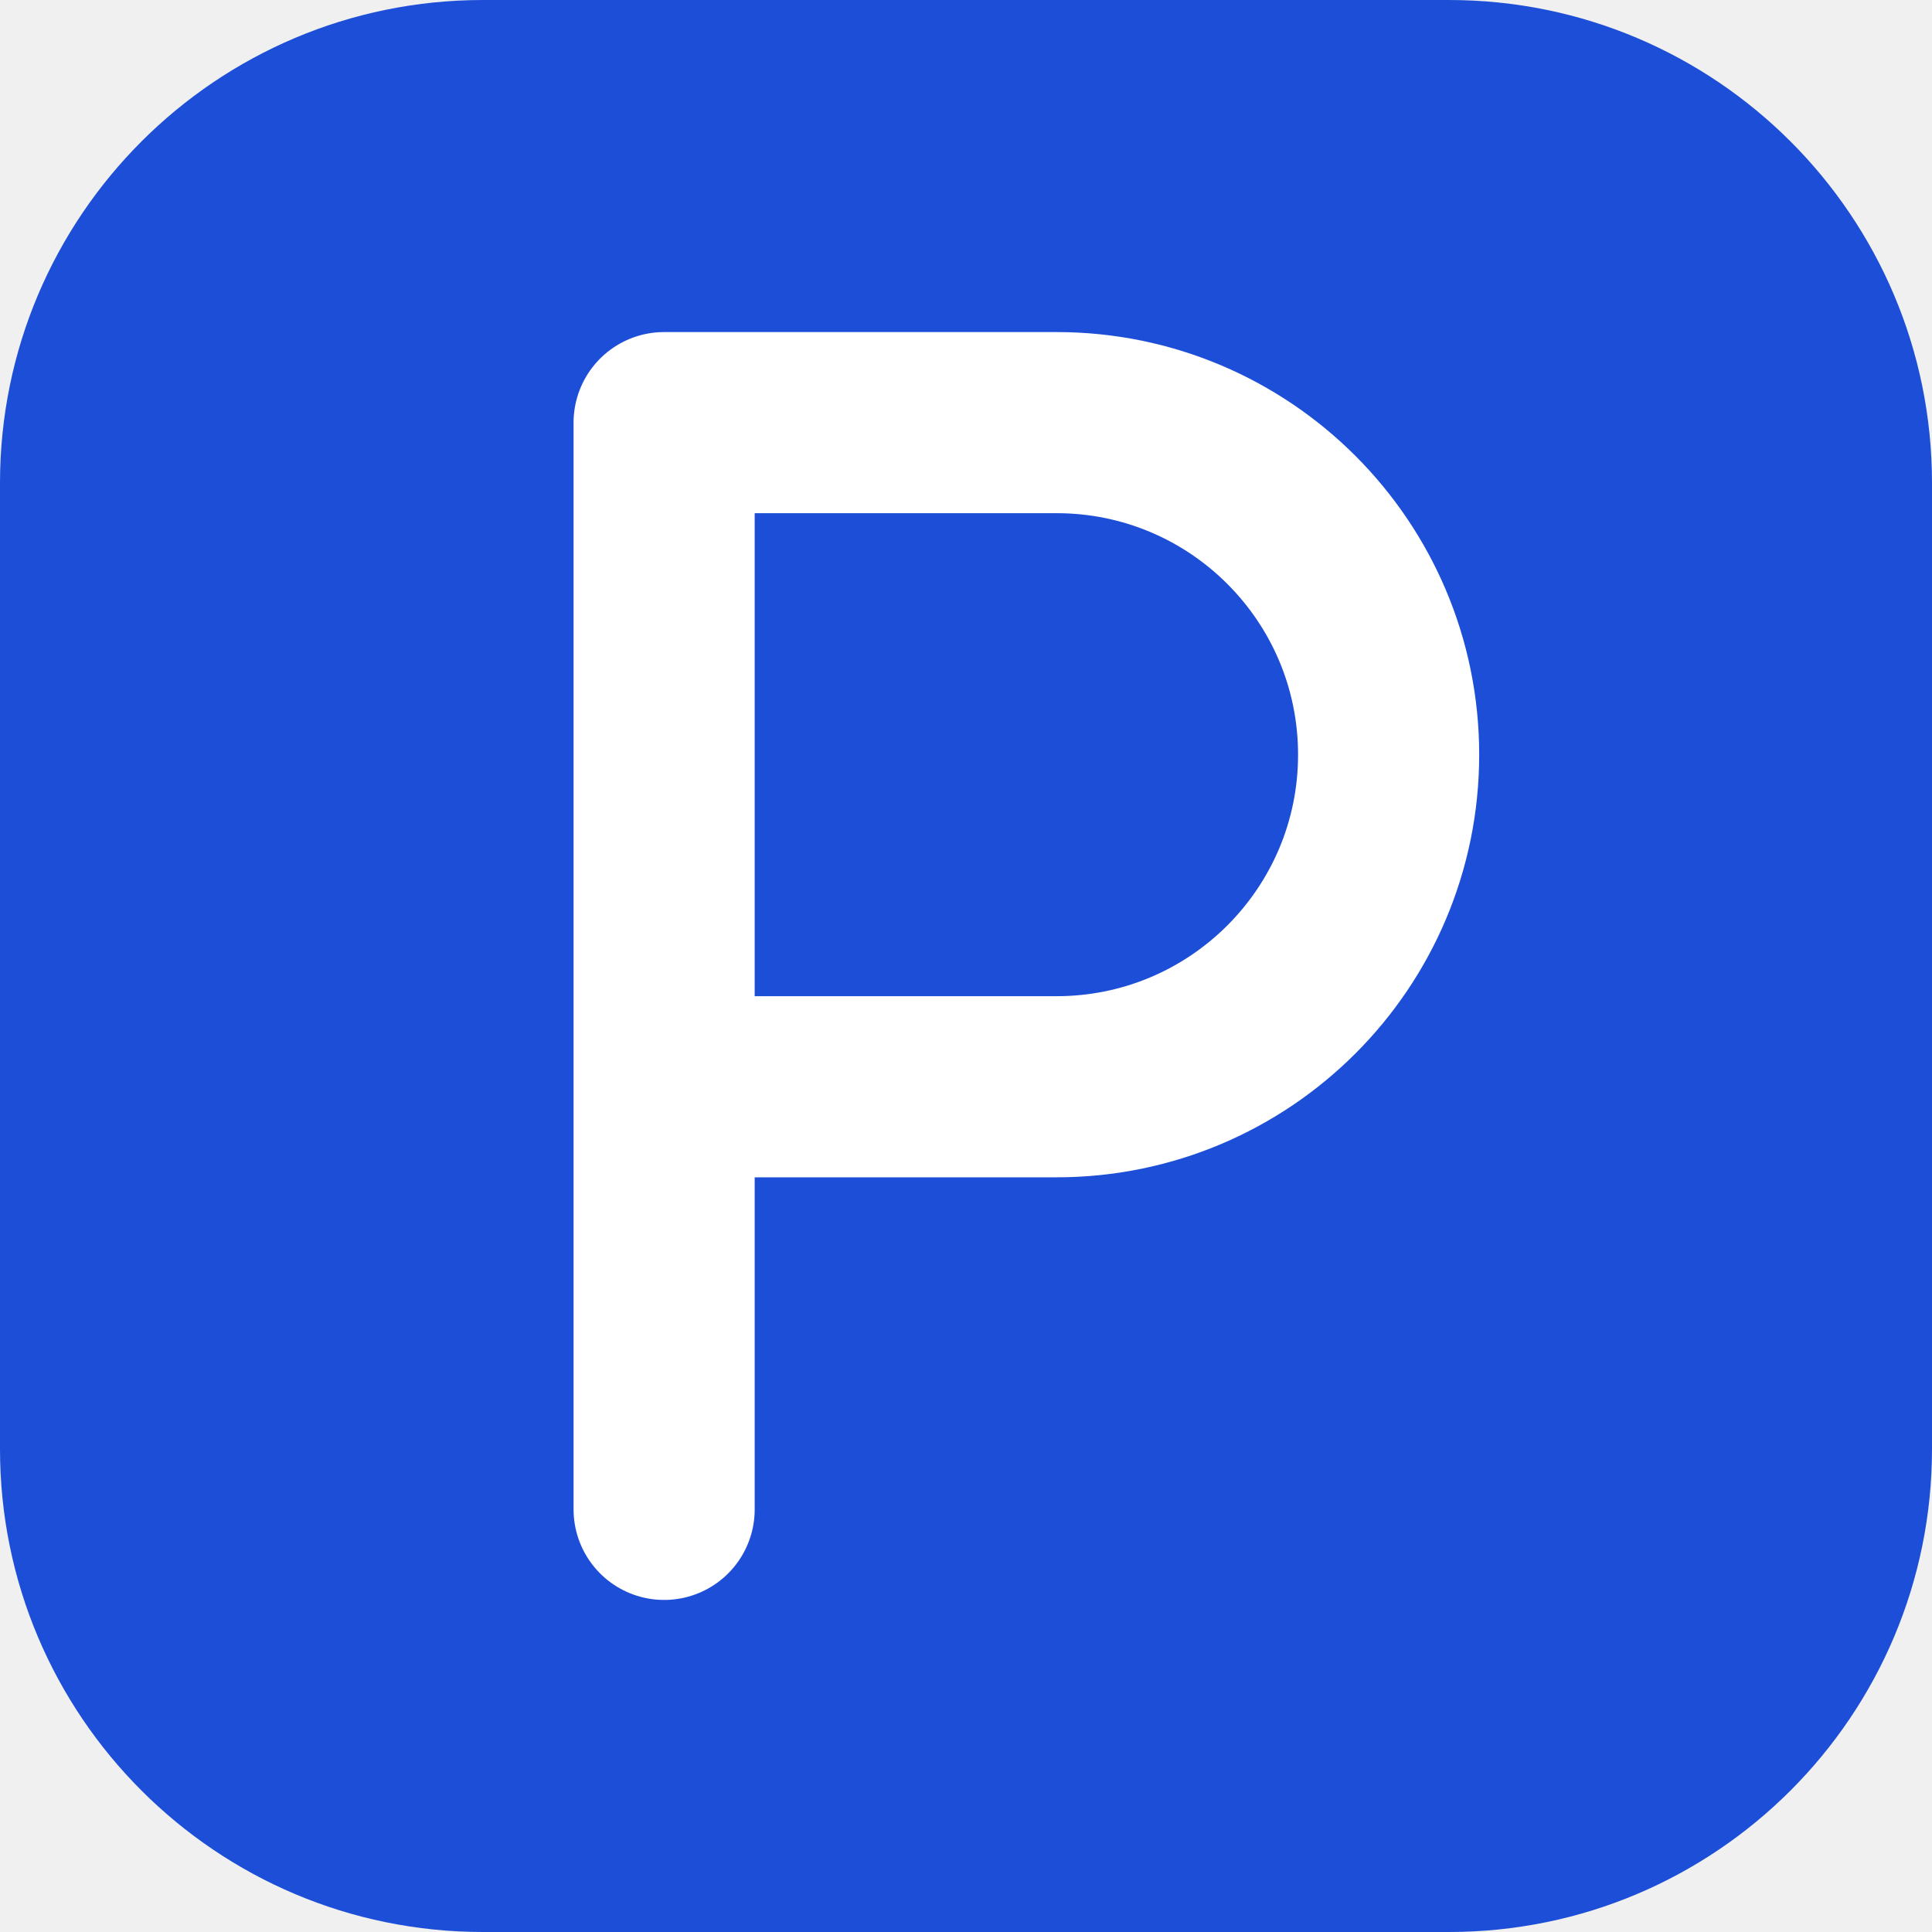
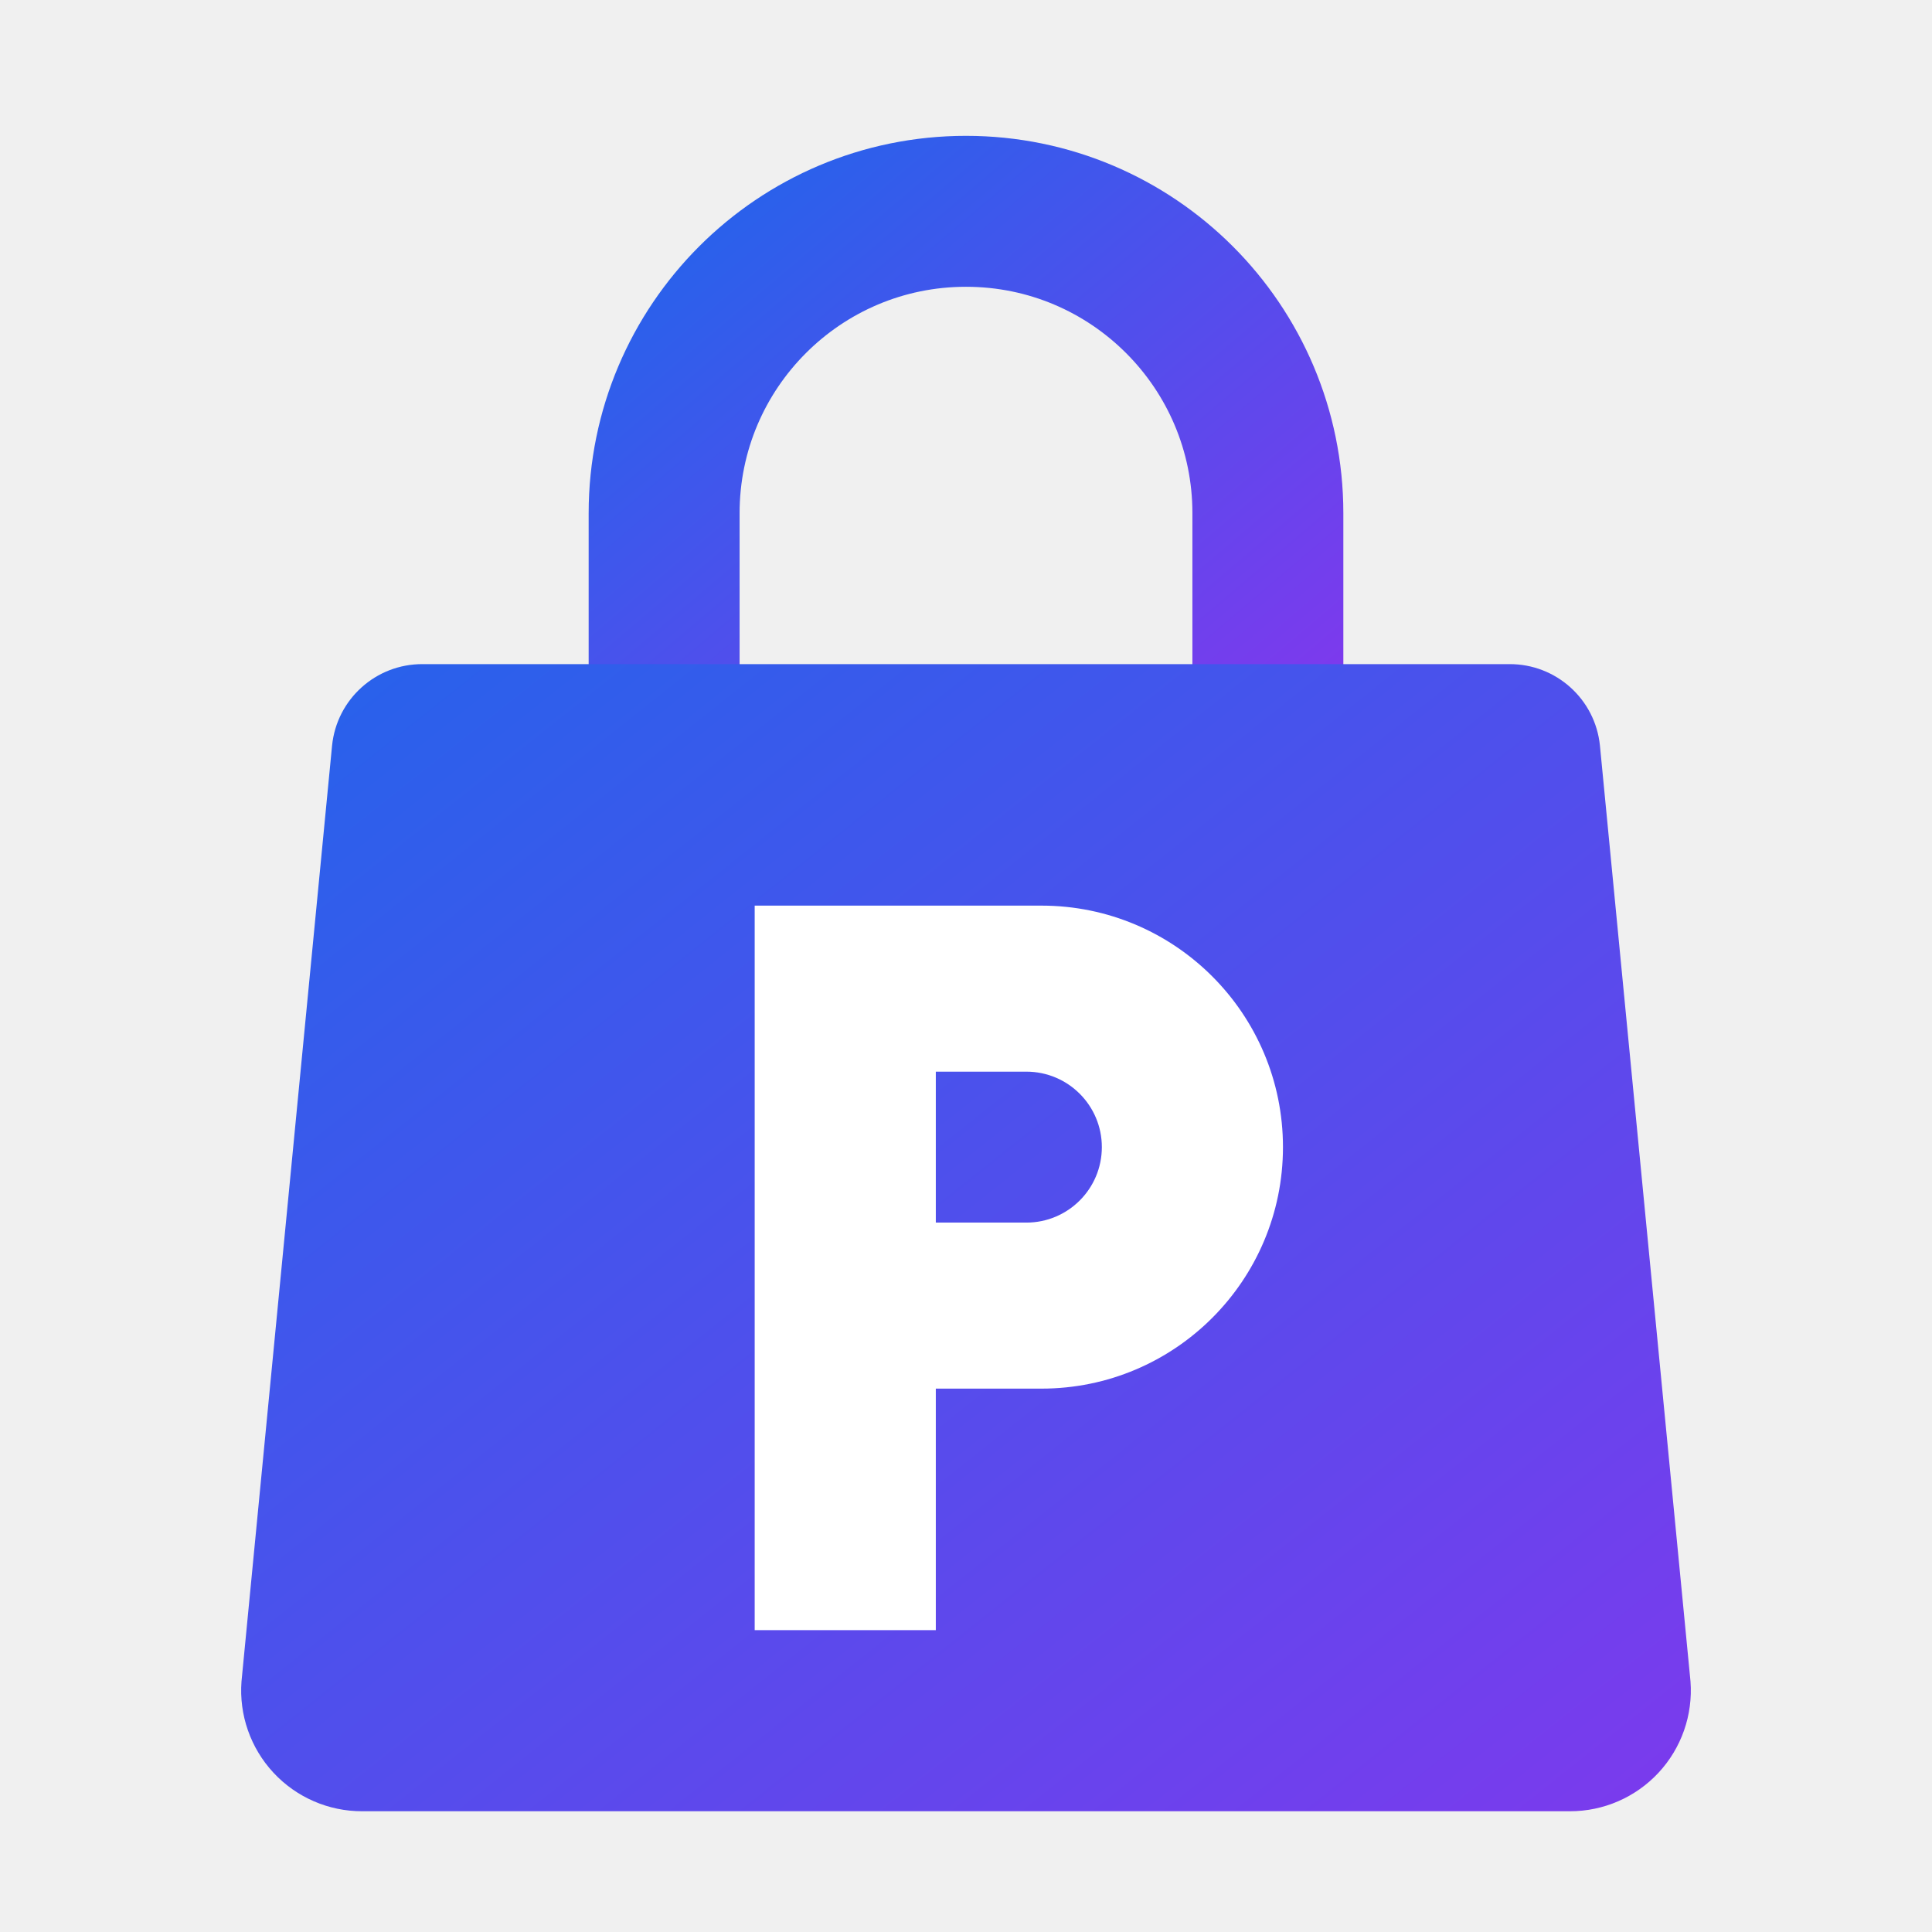
- <svg xmlns="http://www.w3.org/2000/svg" viewBox="0 0 32 32">
-   <rect width="32" height="32" rx="8" fill="#1d4ed8" />
-   <path fill="none" stroke="#fff" stroke-width="3" stroke-linecap="round" stroke-linejoin="round" d="M11 25V7h6.5a5.5 5.5 0 0 1 0 11H11" />
+ <svg xmlns="http://www.w3.org/2000/svg" viewBox="0 0 64 64">
+   <defs>
+     <linearGradient id="g" x1="0" y1="0" x2="1" y2="1">
+       <stop stop-color="#2563eb" />
+       <stop offset="1" stop-color="#7c3aed" />
+     </linearGradient>
+   </defs>
+   <path d="M22 24v-7a10 10 0 0 1 20 0v7" fill="none" stroke="url(#g)" stroke-width="5" stroke-linecap="round" />
+   <path d="M14 22h36a3 3 0 0 1 3 2.7l3 31A4 4 0 0 1 52 60H12a4 4 0 0 1-4-4.3l3-31A3 3 0 0 1 14 22Z" fill="url(#g)" />
+   <path fill="#fff" fill-rule="evenodd" d="M25 30h9.5a8 8 0 0 1 0 16H31v8h-6Zm6 5.5v5h3a2.5 2.5 0 0 0 0-5Z" />
</svg>
